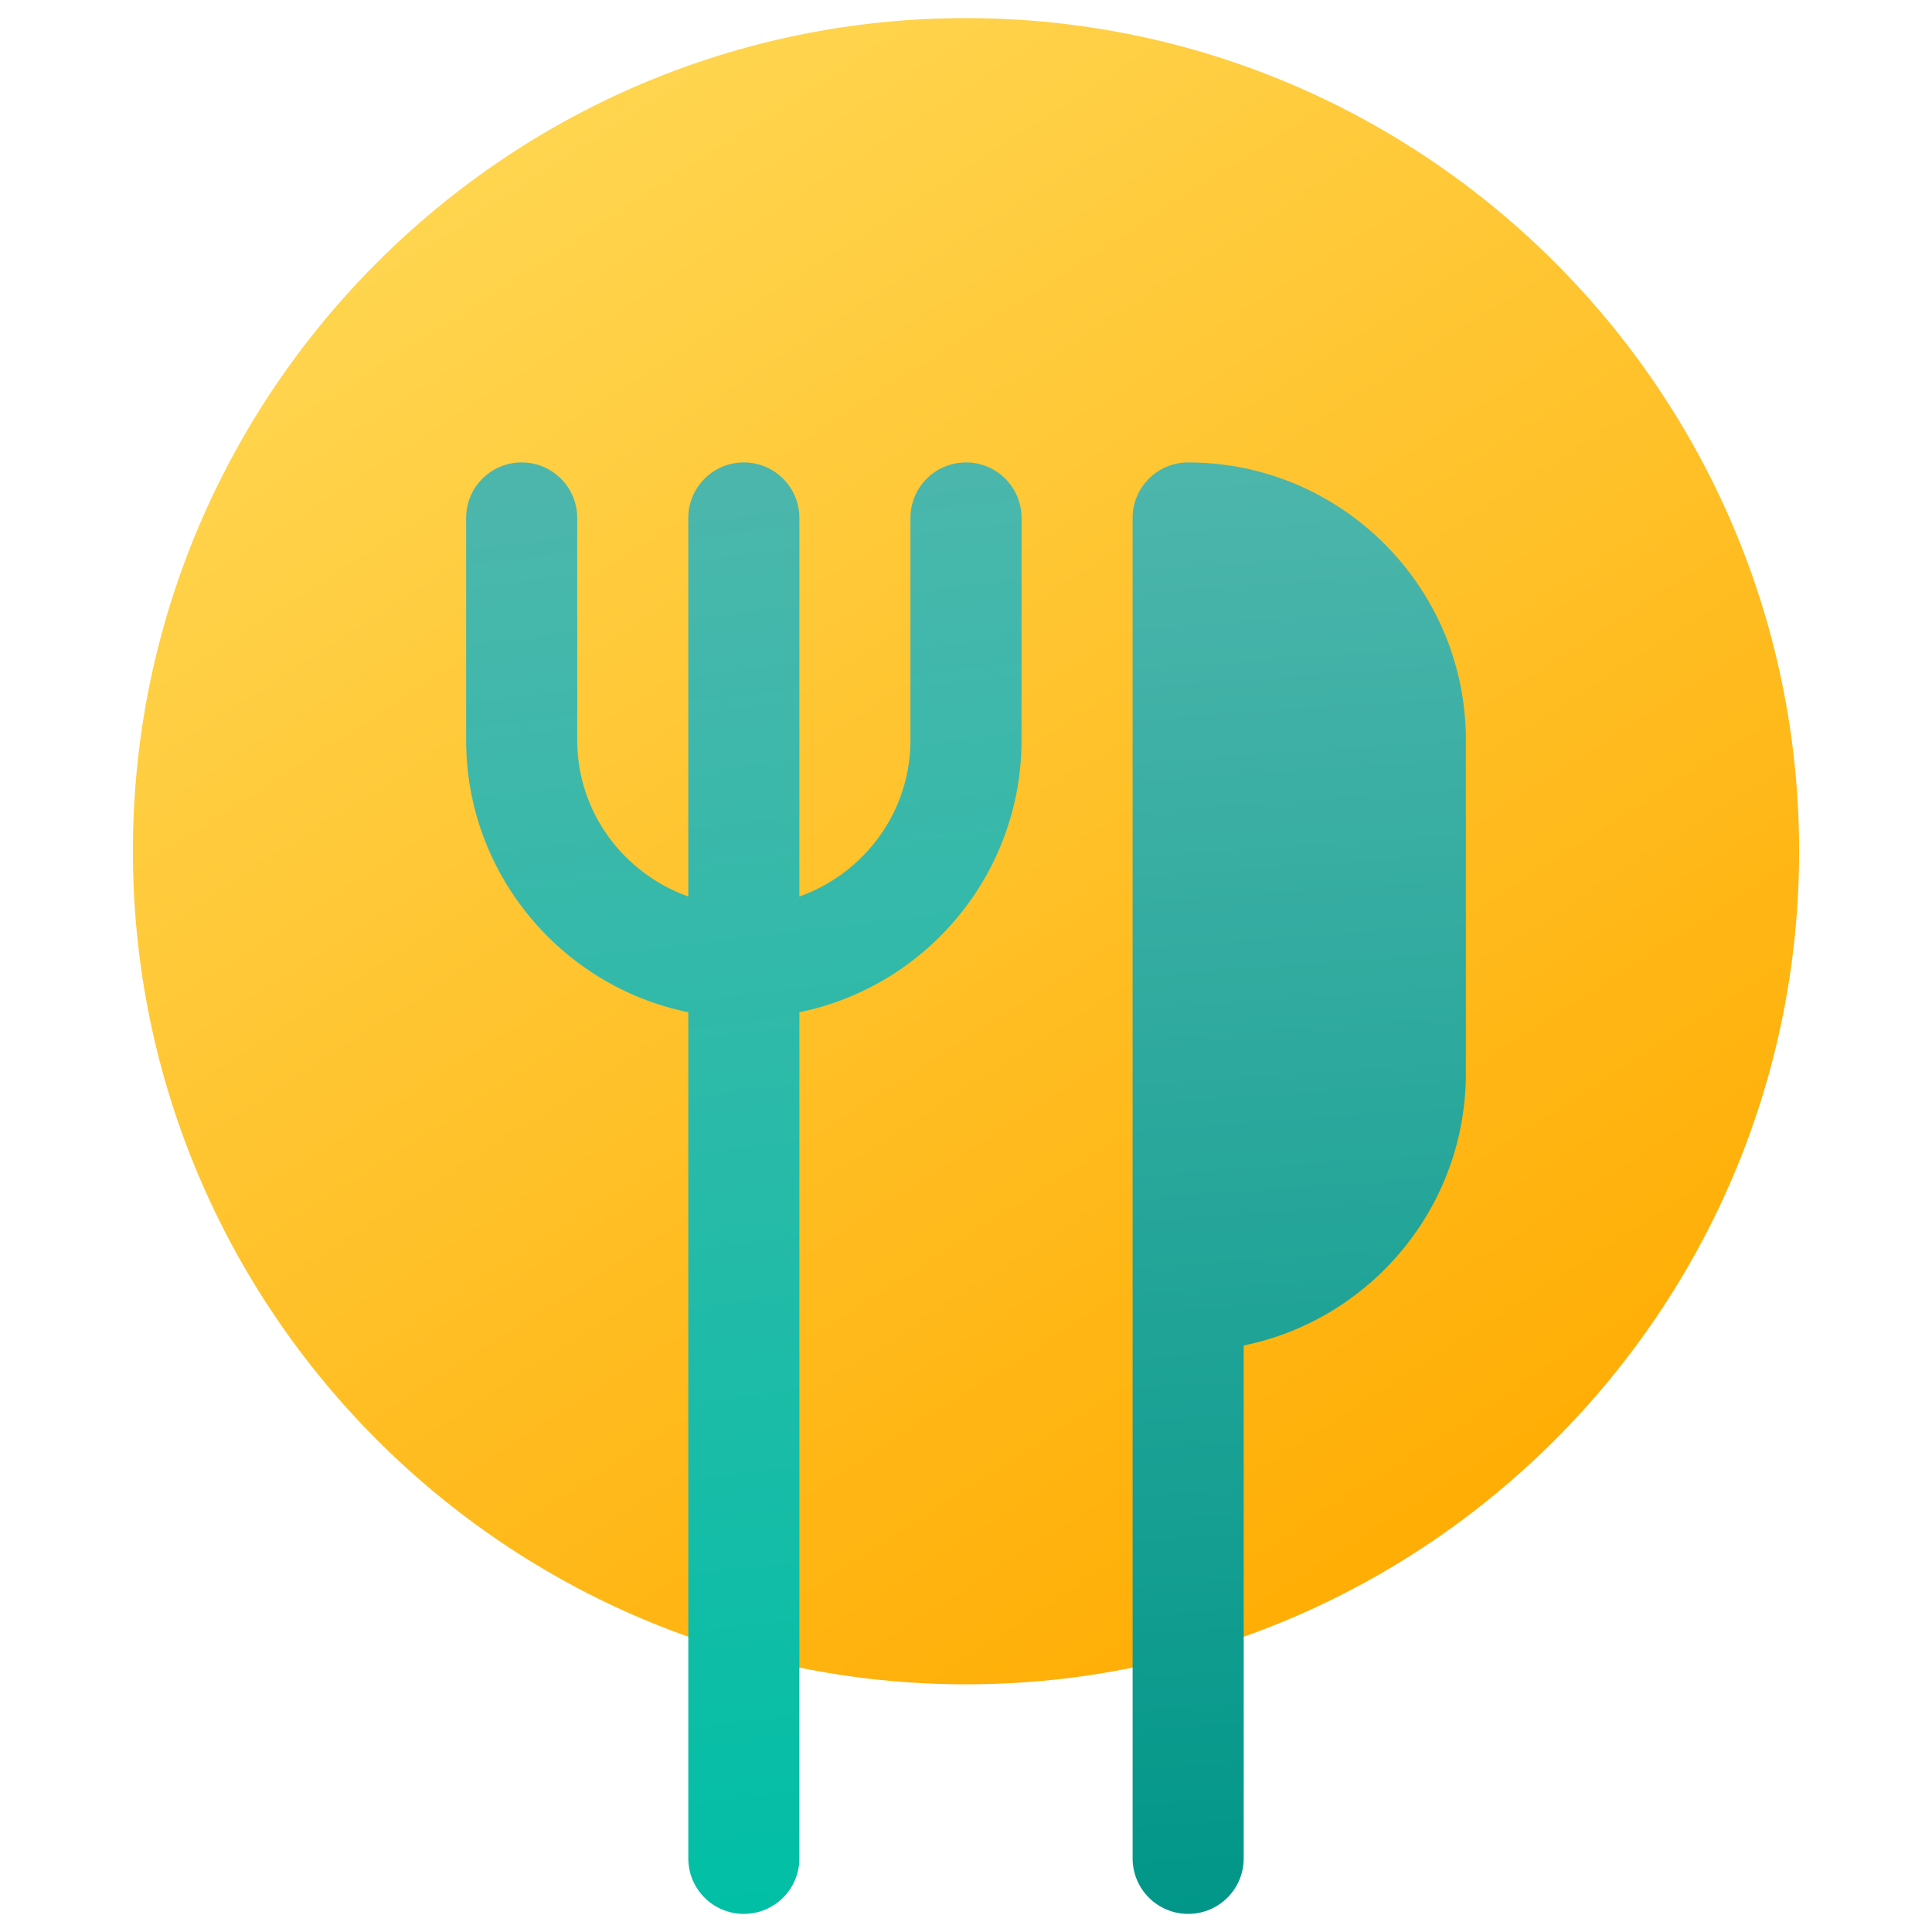
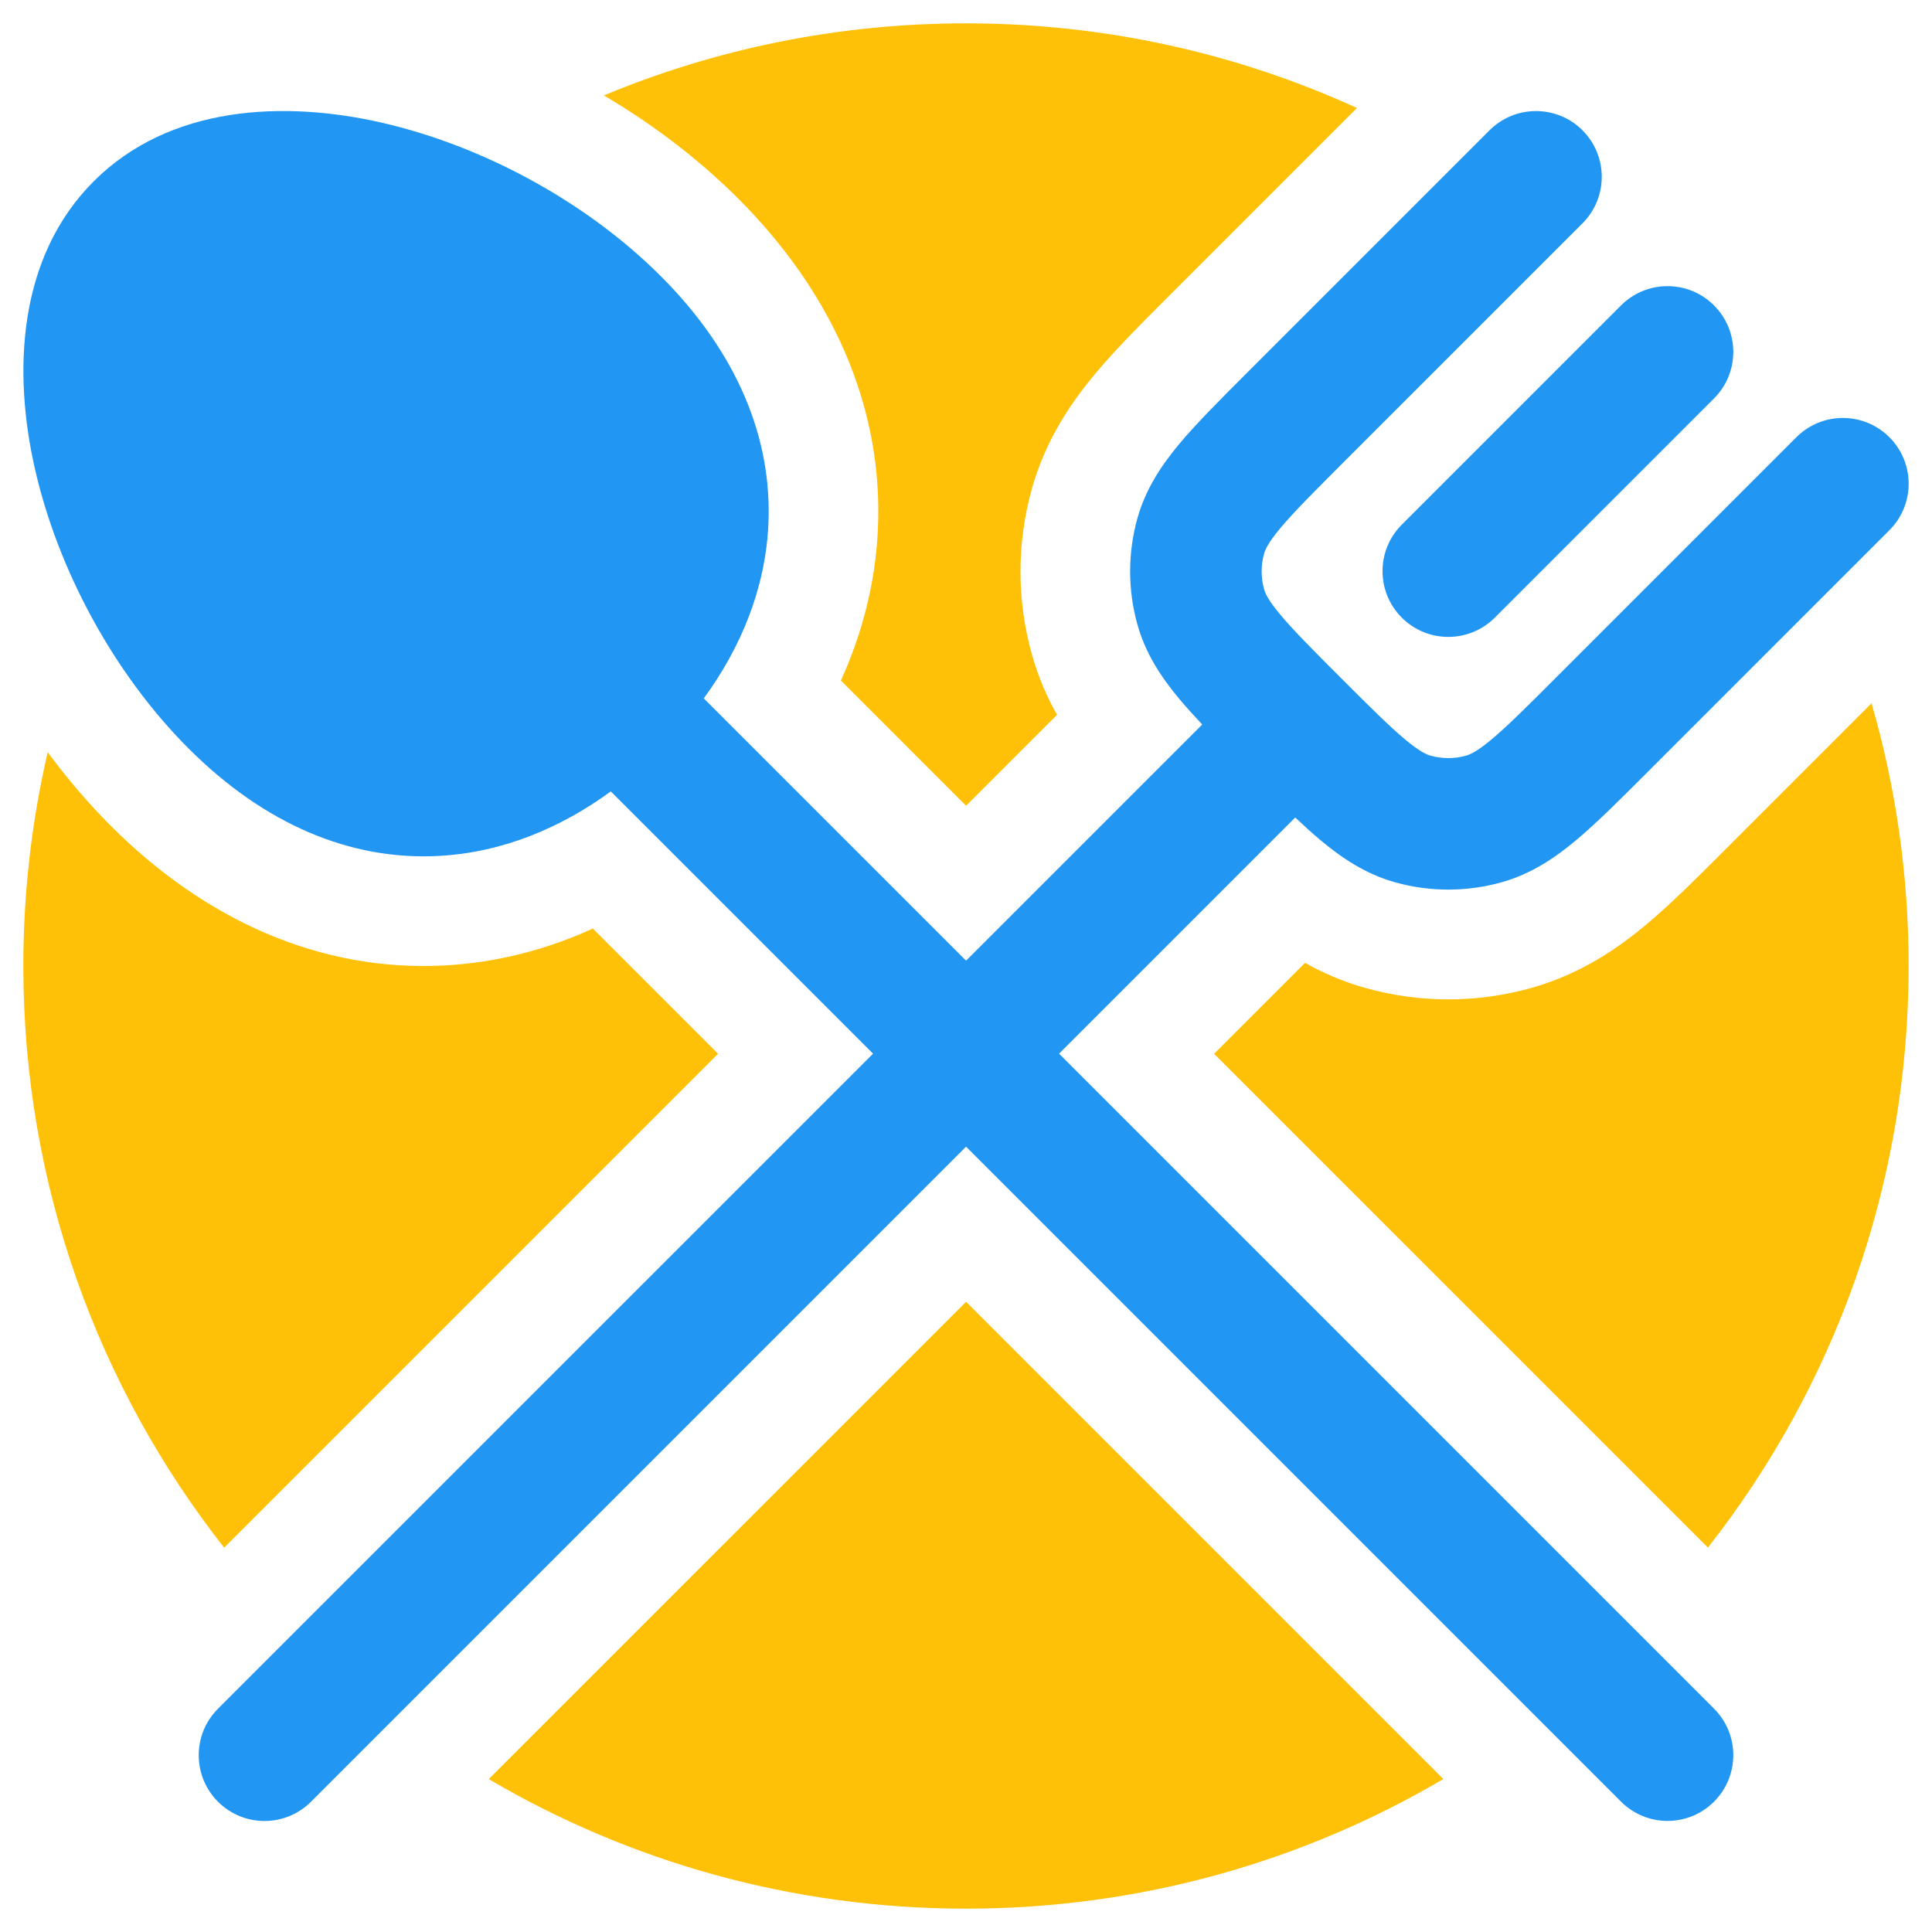
- <svg xmlns="http://www.w3.org/2000/svg" xml:space="preserve" width="43.349mm" height="43.349mm" version="1.1" style="shape-rendering:geometricPrecision; text-rendering:geometricPrecision; image-rendering:optimizeQuality; fill-rule:evenodd; clip-rule:evenodd" viewBox="0 0 4334.92 4334.92">
+ <svg xmlns="http://www.w3.org/2000/svg" xml:space="preserve" width="1.707in" height="1.707in" version="1.1" style="shape-rendering:geometricPrecision; text-rendering:geometricPrecision; image-rendering:optimizeQuality; fill-rule:evenodd; clip-rule:evenodd" viewBox="0 0 1706.66 1706.66">
  <defs>
    <style type="text/css">
   
    .fil0 {fill:none}
-     .fil1 {fill:url(#id0);fill-rule:nonzero}
-     .fil2 {fill:url(#id1);fill-rule:nonzero}
-     .fil3 {fill:url(#id2);fill-rule:nonzero}
+     .fil1 {fill:#2196F3}
+     .fil2 {fill:#2196F3;fill-rule:nonzero}
+     .fil3 {fill:#FFC107;fill-rule:nonzero}
   
  </style>
-     <linearGradient id="id0" gradientUnits="userSpaceOnUse" x1="3254.73" y1="3709.32" x2="1109.04" y2="369.83">
-       <stop offset="0" style="stop-opacity:1; stop-color:#FFAB00" />
-       <stop offset="1" style="stop-opacity:1; stop-color:#FFD54F" />
-     </linearGradient>
-     <linearGradient id="id1" gradientUnits="userSpaceOnUse" x1="3006.97" y1="4294.3" x2="2773.25" y2="1037.58">
-       <stop offset="0" style="stop-opacity:1; stop-color:#009688" />
-       <stop offset="1" style="stop-opacity:1; stop-color:#4DB6AC" />
-     </linearGradient>
-     <linearGradient id="id2" gradientUnits="userSpaceOnUse" x1="1821.96" y1="4294.3" x2="1432.44" y2="1037.58">
-       <stop offset="0" style="stop-opacity:1; stop-color:#00BFA5" />
-       <stop offset="1" style="stop-opacity:1; stop-color:#4DB6AC" />
-     </linearGradient>
  </defs>
  <g id="Layer_x0020_1">
-     <rect class="fil0" y="0.01" width="4334.9" height="4334.9" />
-     <g id="_2049455558080">
-       <path class="fil1" d="M2167.46 40.61c-1030.79,0 -1869.3,838.51 -1869.3,1869.3 0,1030.79 838.51,1869.3 1869.3,1869.3 1030.79,0 1869.3,-838.51 1869.3,-1869.3 0,-1030.79 -838.51,-1869.3 -1869.3,-1869.3z" />
-       <path class="fil2" d="M2665.94 1037.57c-68.89,0 -124.62,55.74 -124.62,124.62l0 3007.49c0,68.88 55.73,124.63 124.62,124.63 68.88,0 124.62,-55.75 124.62,-124.63l0 -1150.81c284.06,-57.89 498.48,-309.6 498.48,-610.48l0 -747.72c0,-343.56 -279.54,-623.1 -623.1,-623.1z" />
-       <path class="fil3" d="M2167.47 1037.57c-68.9,0 -124.63,55.74 -124.63,124.62l0 498.48c0,162.26 -104.5,299.3 -249.24,350.91l0 -849.39c0,-68.88 -55.74,-124.62 -124.63,-124.62 -68.88,0 -124.61,55.74 -124.61,124.62l0 849.39c-144.74,-51.62 -249.24,-188.65 -249.24,-350.91l0 -498.48c0,-68.88 -55.74,-124.62 -124.63,-124.62 -68.88,0 -124.61,55.74 -124.61,124.62l0 498.48c0,300.89 214.42,552.59 498.48,610.49l0 1898.52c0,68.88 55.73,124.63 124.61,124.63 68.89,0 124.62,-55.75 124.62,-124.63l0 -1898.52c284.07,-57.9 498.48,-309.61 498.48,-610.49l0 -498.48c0,-68.88 -55.73,-124.62 -124.62,-124.62l0.02 0z" />
+     <rect class="fil0" y="0" width="1706.65" height="1706.65" />
+     <g id="_1315054832896">
+       <rect class="fil0" x="0.01" y="0.01" width="1706.65" height="1706.65" />
+       <path class="fil1" d="M1397.91 115.1c22.69,22.69 22.69,59.49 0,82.18l-213.02 213.02c-25.67,25.68 -42.22,42.31 -53.69,56.01 -10.98,13.09 -13.58,19.29 -14.52,22.69 -2.93,10.31 -2.93,21.22 0,31.56 0.94,3.4 3.54,9.61 14.52,22.69 11.48,13.7 28.02,30.33 53.69,56 25.68,25.68 42.31,42.22 56.01,53.69 13.09,10.98 19.29,13.59 22.69,14.55 10.33,2.9 21.26,2.9 31.56,0 3.4,-0.96 9.61,-3.57 22.72,-14.55 13.67,-11.48 30.3,-28.02 55.98,-53.69l213.02 -213.02c22.69,-22.69 59.46,-22.69 82.15,0 22.69,22.69 22.69,59.46 0,82.15l-214.72 214.74c-23.48,23.48 -43.74,43.74 -61.83,58.91 -19.15,16.02 -40.02,30.01 -65.79,37.27 -30.94,8.72 -63.68,8.72 -94.62,0 -25.76,-7.26 -46.64,-21.26 -65.78,-37.27 -7.03,-5.91 -14.37,-12.56 -22.13,-19.88l-869.43 869.43c-22.66,22.69 -59.46,22.69 -82.15,0 -22.69,-22.69 -22.69,-59.49 0,-82.18l869.44 -869.4c-7.32,-7.76 -13.97,-15.11 -19.88,-22.13 -16.01,-19.15 -30.01,-40.02 -37.27,-65.79 -8.72,-30.94 -8.72,-63.68 0,-94.62 7.26,-25.76 21.26,-46.64 37.27,-65.78 15.17,-18.09 35.43,-38.35 58.91,-61.83l214.75 -214.74c22.69,-22.66 59.46,-22.66 82.15,0l-0.03 -0z" />
+       <path class="fil1" d="M1514.11 269.79c22.69,22.69 22.69,59.49 0,82.18l-193.67 193.64c-22.69,22.69 -59.46,22.69 -82.15,0 -22.69,-22.69 -22.69,-59.46 0,-82.15l193.67 -193.67c22.69,-22.69 59.46,-22.69 82.15,0l0 -0z" />
+       <path class="fil2" d="M337.56 108.45c88.94,20.41 180.34,69.68 246.16,135.49 67.19,67.16 98.87,143.11 95,220.16 -2.81,56.21 -24.27,108 -57.03,152.85l892.42 892.42c22.69,22.69 22.69,59.46 0,82.15 -22.69,22.69 -59.46,22.69 -82.15,0l-892.41 -892.41c-44.85,32.76 -96.65,54.22 -152.85,57.03 -77.06,3.87 -153,-27.81 -220.16,-95 -65.81,-65.81 -115.09,-157.22 -135.5,-246.16 -19.88,-86.57 -15.46,-187.63 51.73,-254.8 67.16,-67.19 168.22,-71.61 254.8,-51.73l-0.01 -0z" />
+       <path class="fil3" d="M533.43 84.3c98.49,-41.02 206.55,-63.68 319.91,-63.68 123.2,0 240.13,26.76 345.35,74.77l-168.2 168.2c-21.81,21.81 -44.68,44.65 -62.59,66.08 -20.26,24.18 -43.74,57.26 -56.24,101.65 -13.58,48.13 -13.58,99.07 0,147.2 5.59,19.85 13.35,37.42 22.07,52.96l-80.33 80.3 -110.61 -110.63c18.33,-40.26 30.27,-84.58 32.64,-132.13 5.48,-109.35 -40.52,-210.76 -123.22,-293.5 -34.9,-34.87 -75.36,-65.64 -118.78,-91.23l0 0.01z" />
+       <path class="fil3" d="M634.31 930.89l-110.64 -110.64c-40.26,18.36 -84.58,30.27 -132.15,32.64 -109.32,5.5 -210.76,-40.52 -293.47,-123.22 -20.08,-20.08 -38.76,-41.98 -55.92,-65.23 -14.08,60.69 -21.52,123.93 -21.52,188.89 0,193.9 66.28,372.31 177.39,513.84l436.31 -436.28z" />
+       <path class="fil3" d="M1072.5 930.89l80.31 -80.33c15.55,8.69 33.11,16.48 52.93,22.07 48.16,13.58 99.1,13.58 147.23,0 44.39,-12.5 77.47,-35.98 101.65,-56.24 21.43,-17.94 44.27,-40.78 66.08,-62.59l132.56 -132.57c21.34,73.69 32.76,151.57 32.76,232.11 0,193.84 -66.22,372.26 -177.33,513.75l-436.2 -436.19 0.02 -0.01z" />
+       <path class="fil3" d="M1274.98 1571.56l-421.59 -421.59 -421.65 421.64c123.67,72.72 267.74,114.44 421.59,114.44 153.85,0 297.98,-41.75 421.65,-114.5l0 0.01z" />
    </g>
  </g>
</svg>
